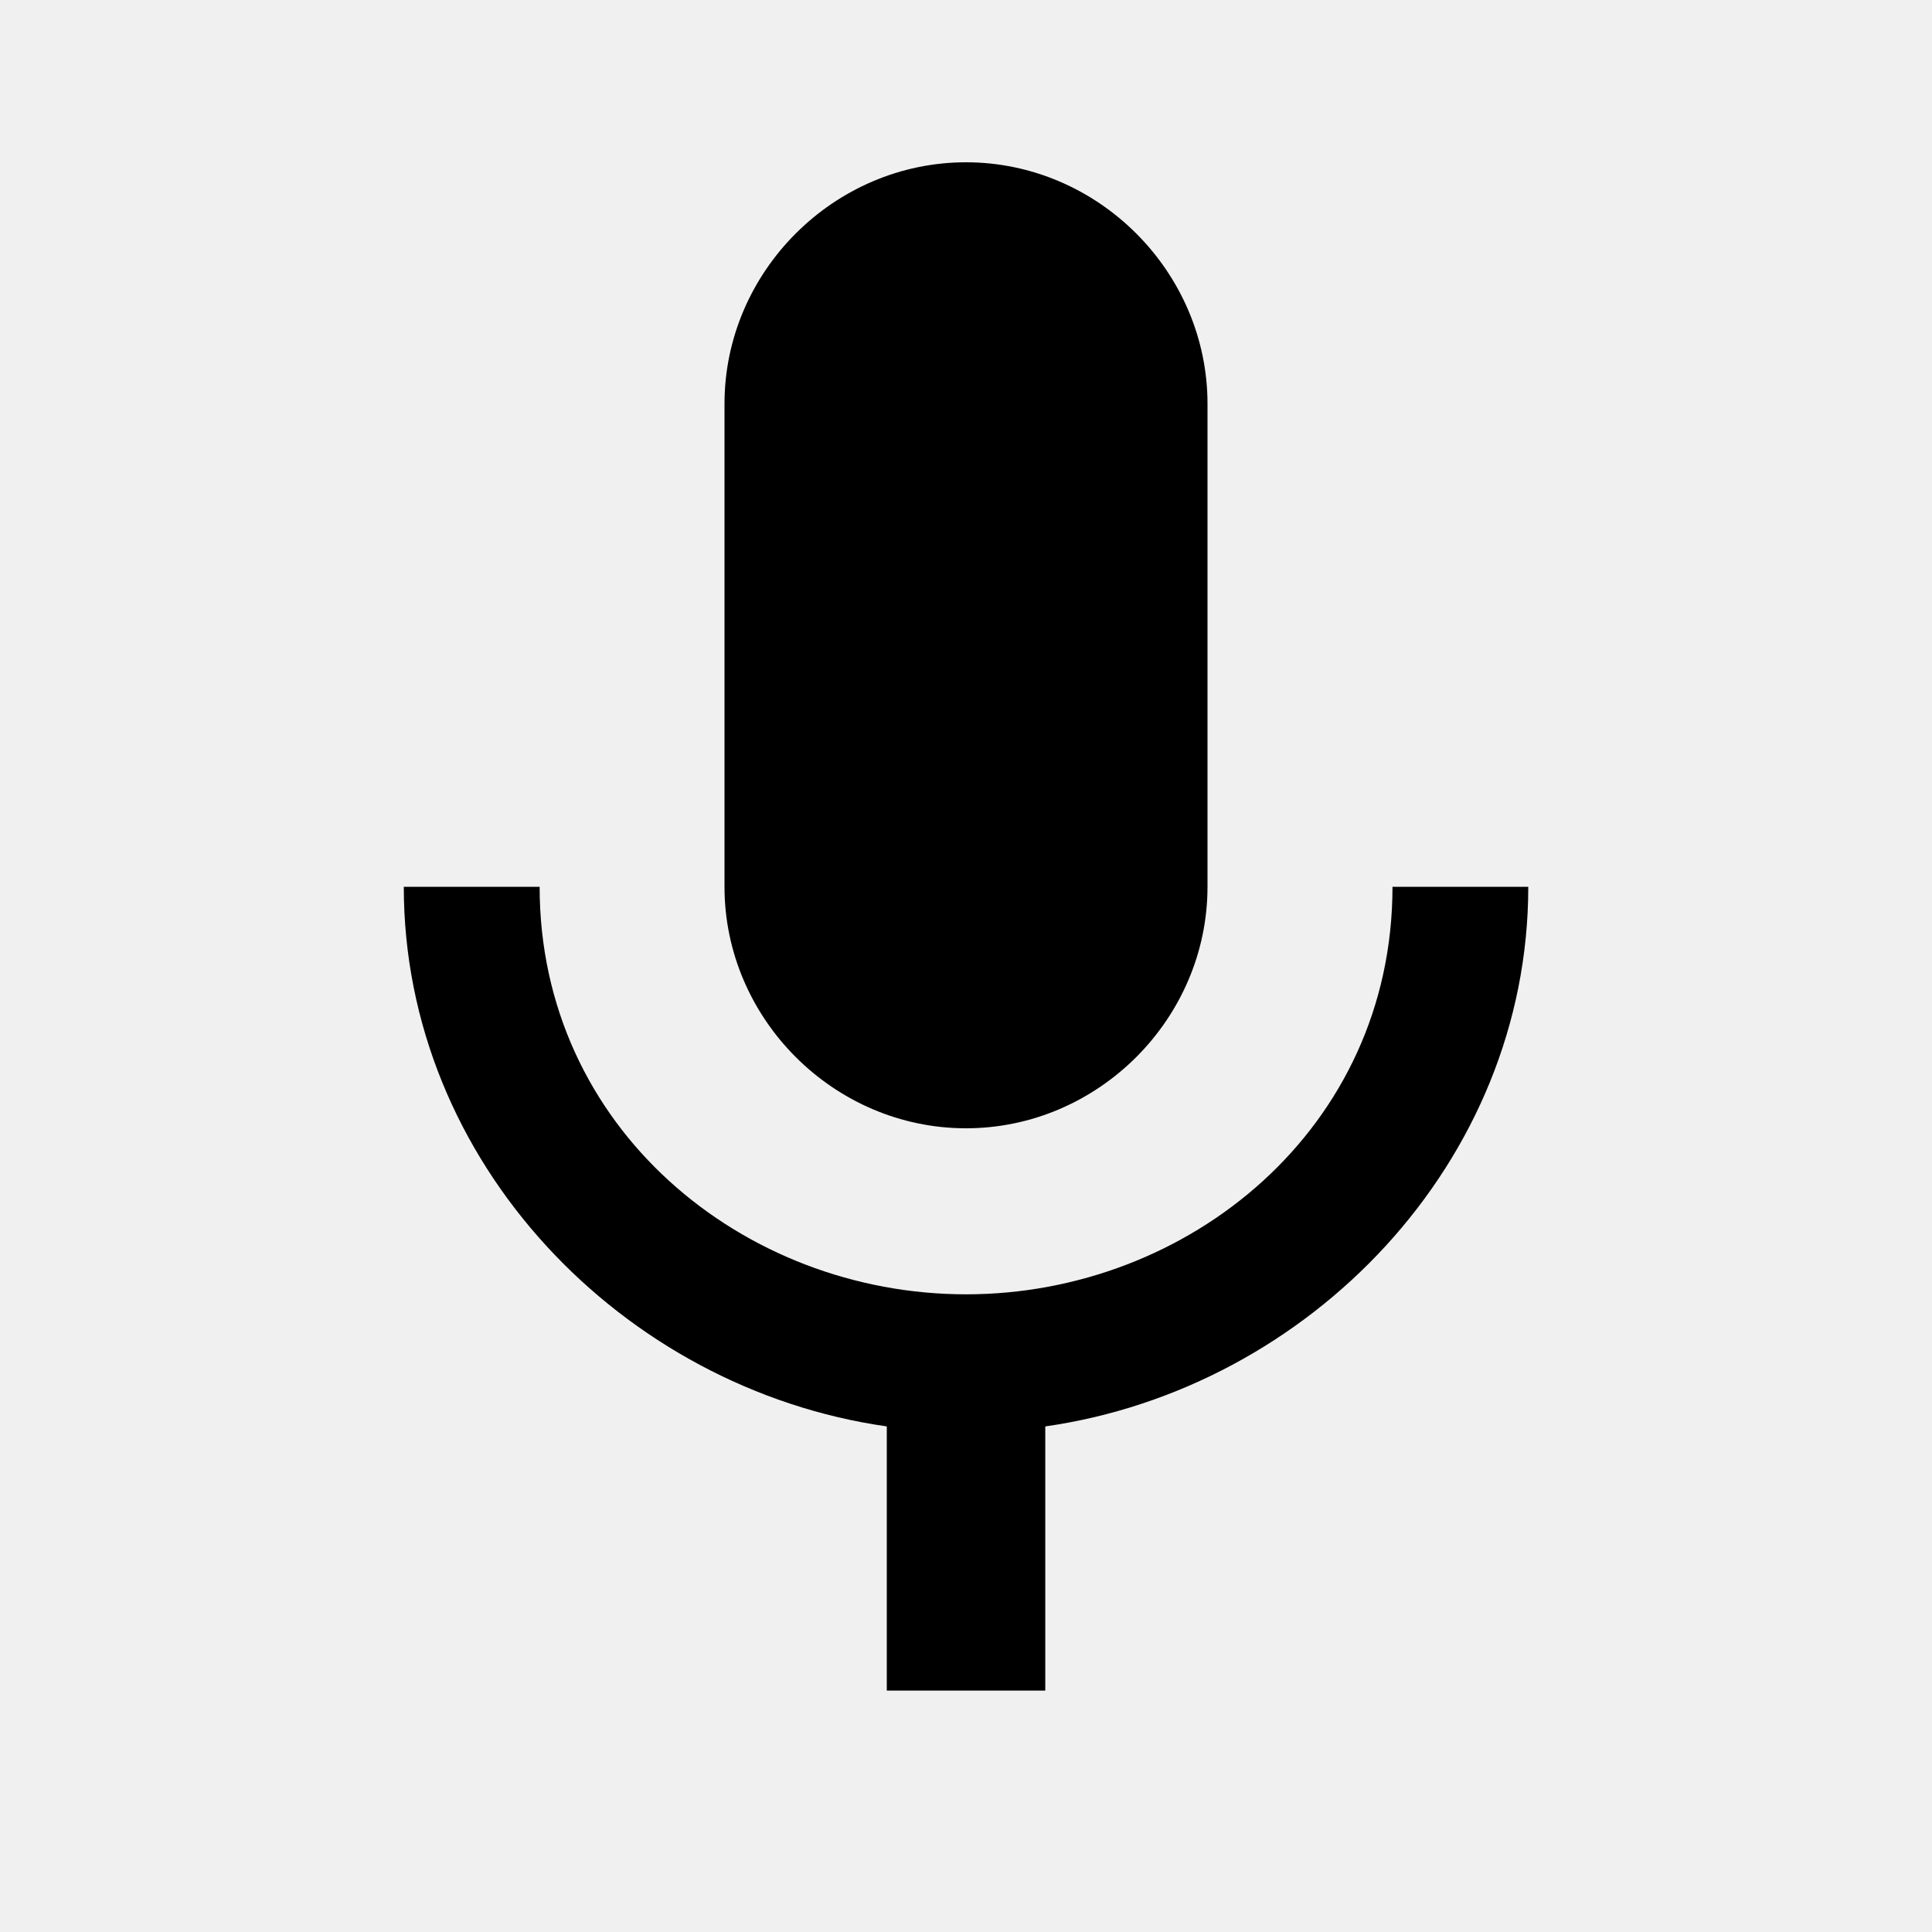
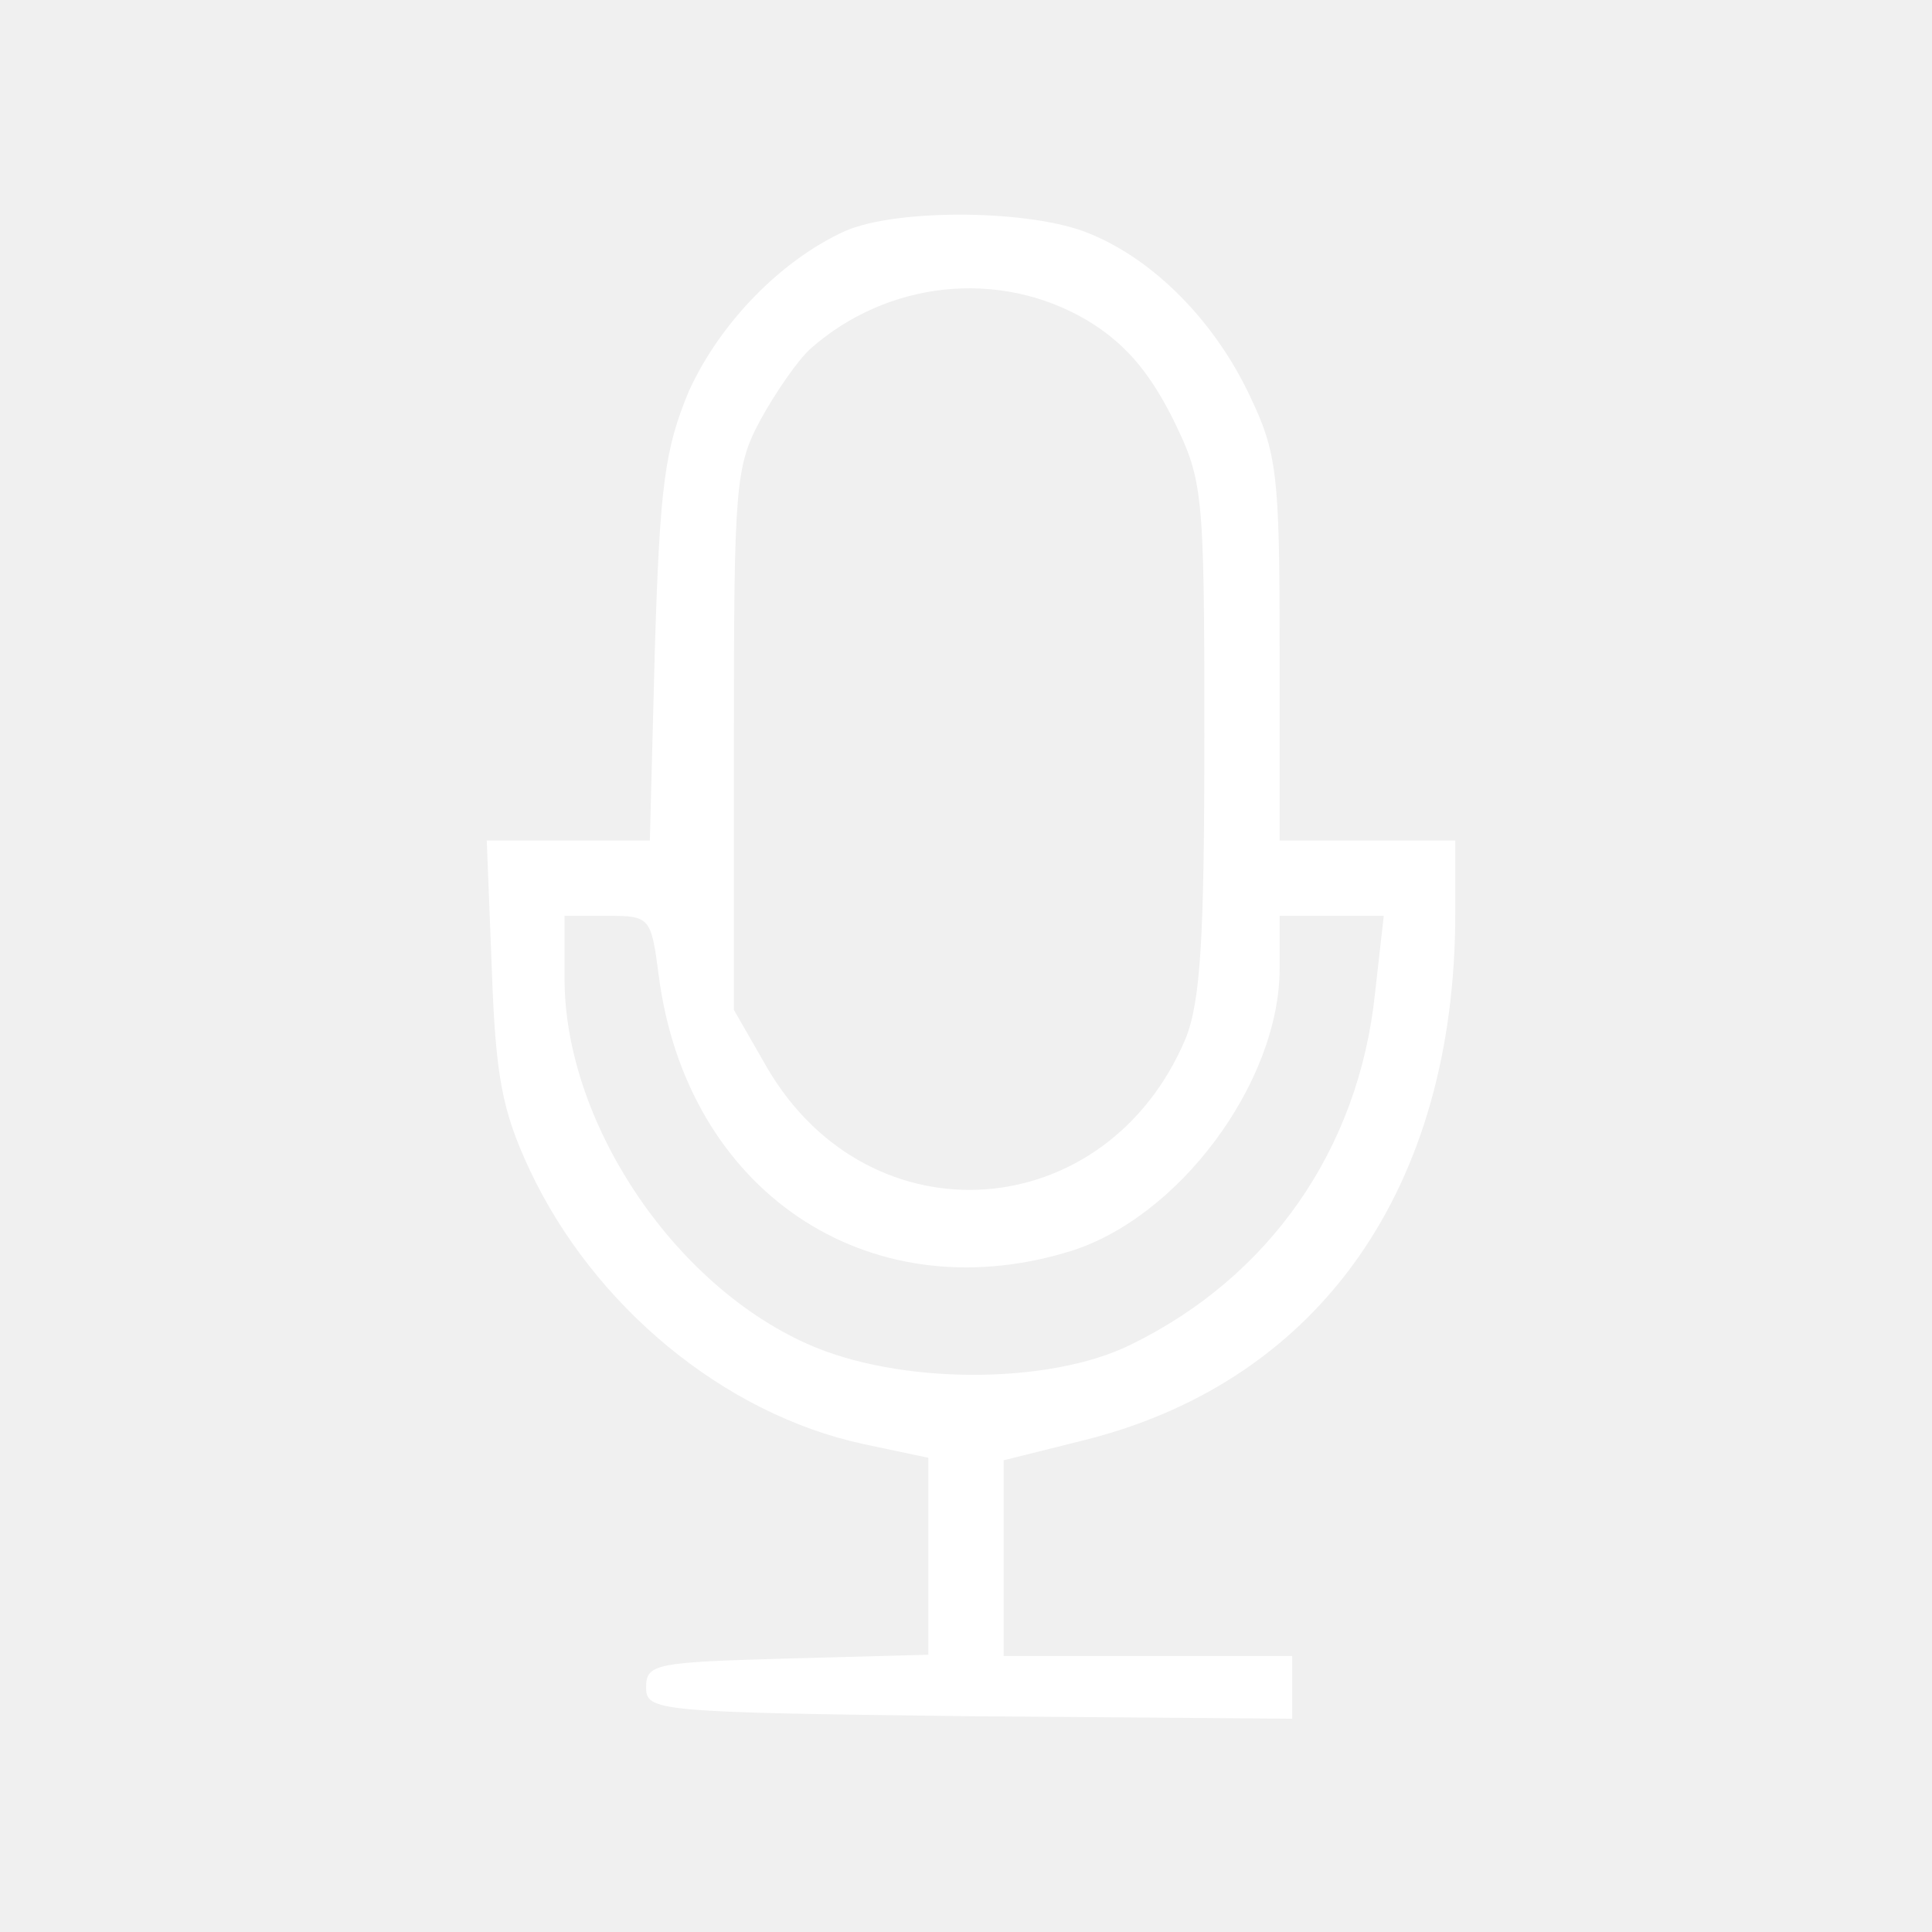
- <svg xmlns="http://www.w3.org/2000/svg" version="1.1" width="32" height="32" viewBox="0 0 32 32">
-   <path d="M23.063 14.688h2.25c0 4.563-3.625 8.313-8 8.938v4.375h-2.625v-4.375c-4.375-0.625-8-4.375-8-8.938h2.25c0 4 3.375 6.75 7.063 6.75s7.063-2.75 7.063-6.75zM16 18.688c-2.188 0-4-1.813-4-4v-8c0-2.188 1.813-4 4-4s4 1.813 4 4v8c0 2.188-1.813 4-4 4z" />
+ <svg xmlns="http://www.w3.org/2000/svg" version="1.0" width="154pt" height="154pt" viewBox="0 0 154 154" preserveAspectRatio="xMidYMid meet">
+   <g transform="translate(0,154) scale(0.1,-0.1)" fill="#FFF" stroke="none">
+     <path d="M674 1356 c-51 -23 -100 -73 -125 -128 -19 -46 -23 -74 -27 -205 l-4 -153 -65 0 -65 0 4 -102 c3 -85 8 -113 30 -160 51 -109 155 -195 266 -219 l52 -11 0 -79 0 -78 -112 -3 c-105 -3 -113 -4 -113 -23 0 -19 8 -20 258 -23 l257 -2 0 25 0 25 -115 0 -115 0 0 78 0 78 68 17 c185 48 292 201 292 419 l0 58 -70 0 -70 0 0 153 c0 139 -2 156 -24 202 -28 59 -76 108 -128 129 -46 19 -152 20 -194 2z m192 -71 c30 -18 49 -40 68 -77 25 -51 26 -56 26 -255 0 -161 -3 -211 -15 -241 -63 -149 -251 -163 -333 -24 l-27 47 0 215 c0 201 1 218 21 255 12 22 30 48 40 57 61 54 150 64 220 23z m-341 -522 c22 -172 166 -269 326 -221 88 26 169 135 169 226 l0 42 41 0 42 0 -7 -62 c-13 -124 -84 -226 -195 -280 -65 -32 -185 -32 -258 1 -107 48 -193 177 -193 291 l0 50 34 0 c34 0 35 -1 41 -47z" />
+   </g>
</svg>
